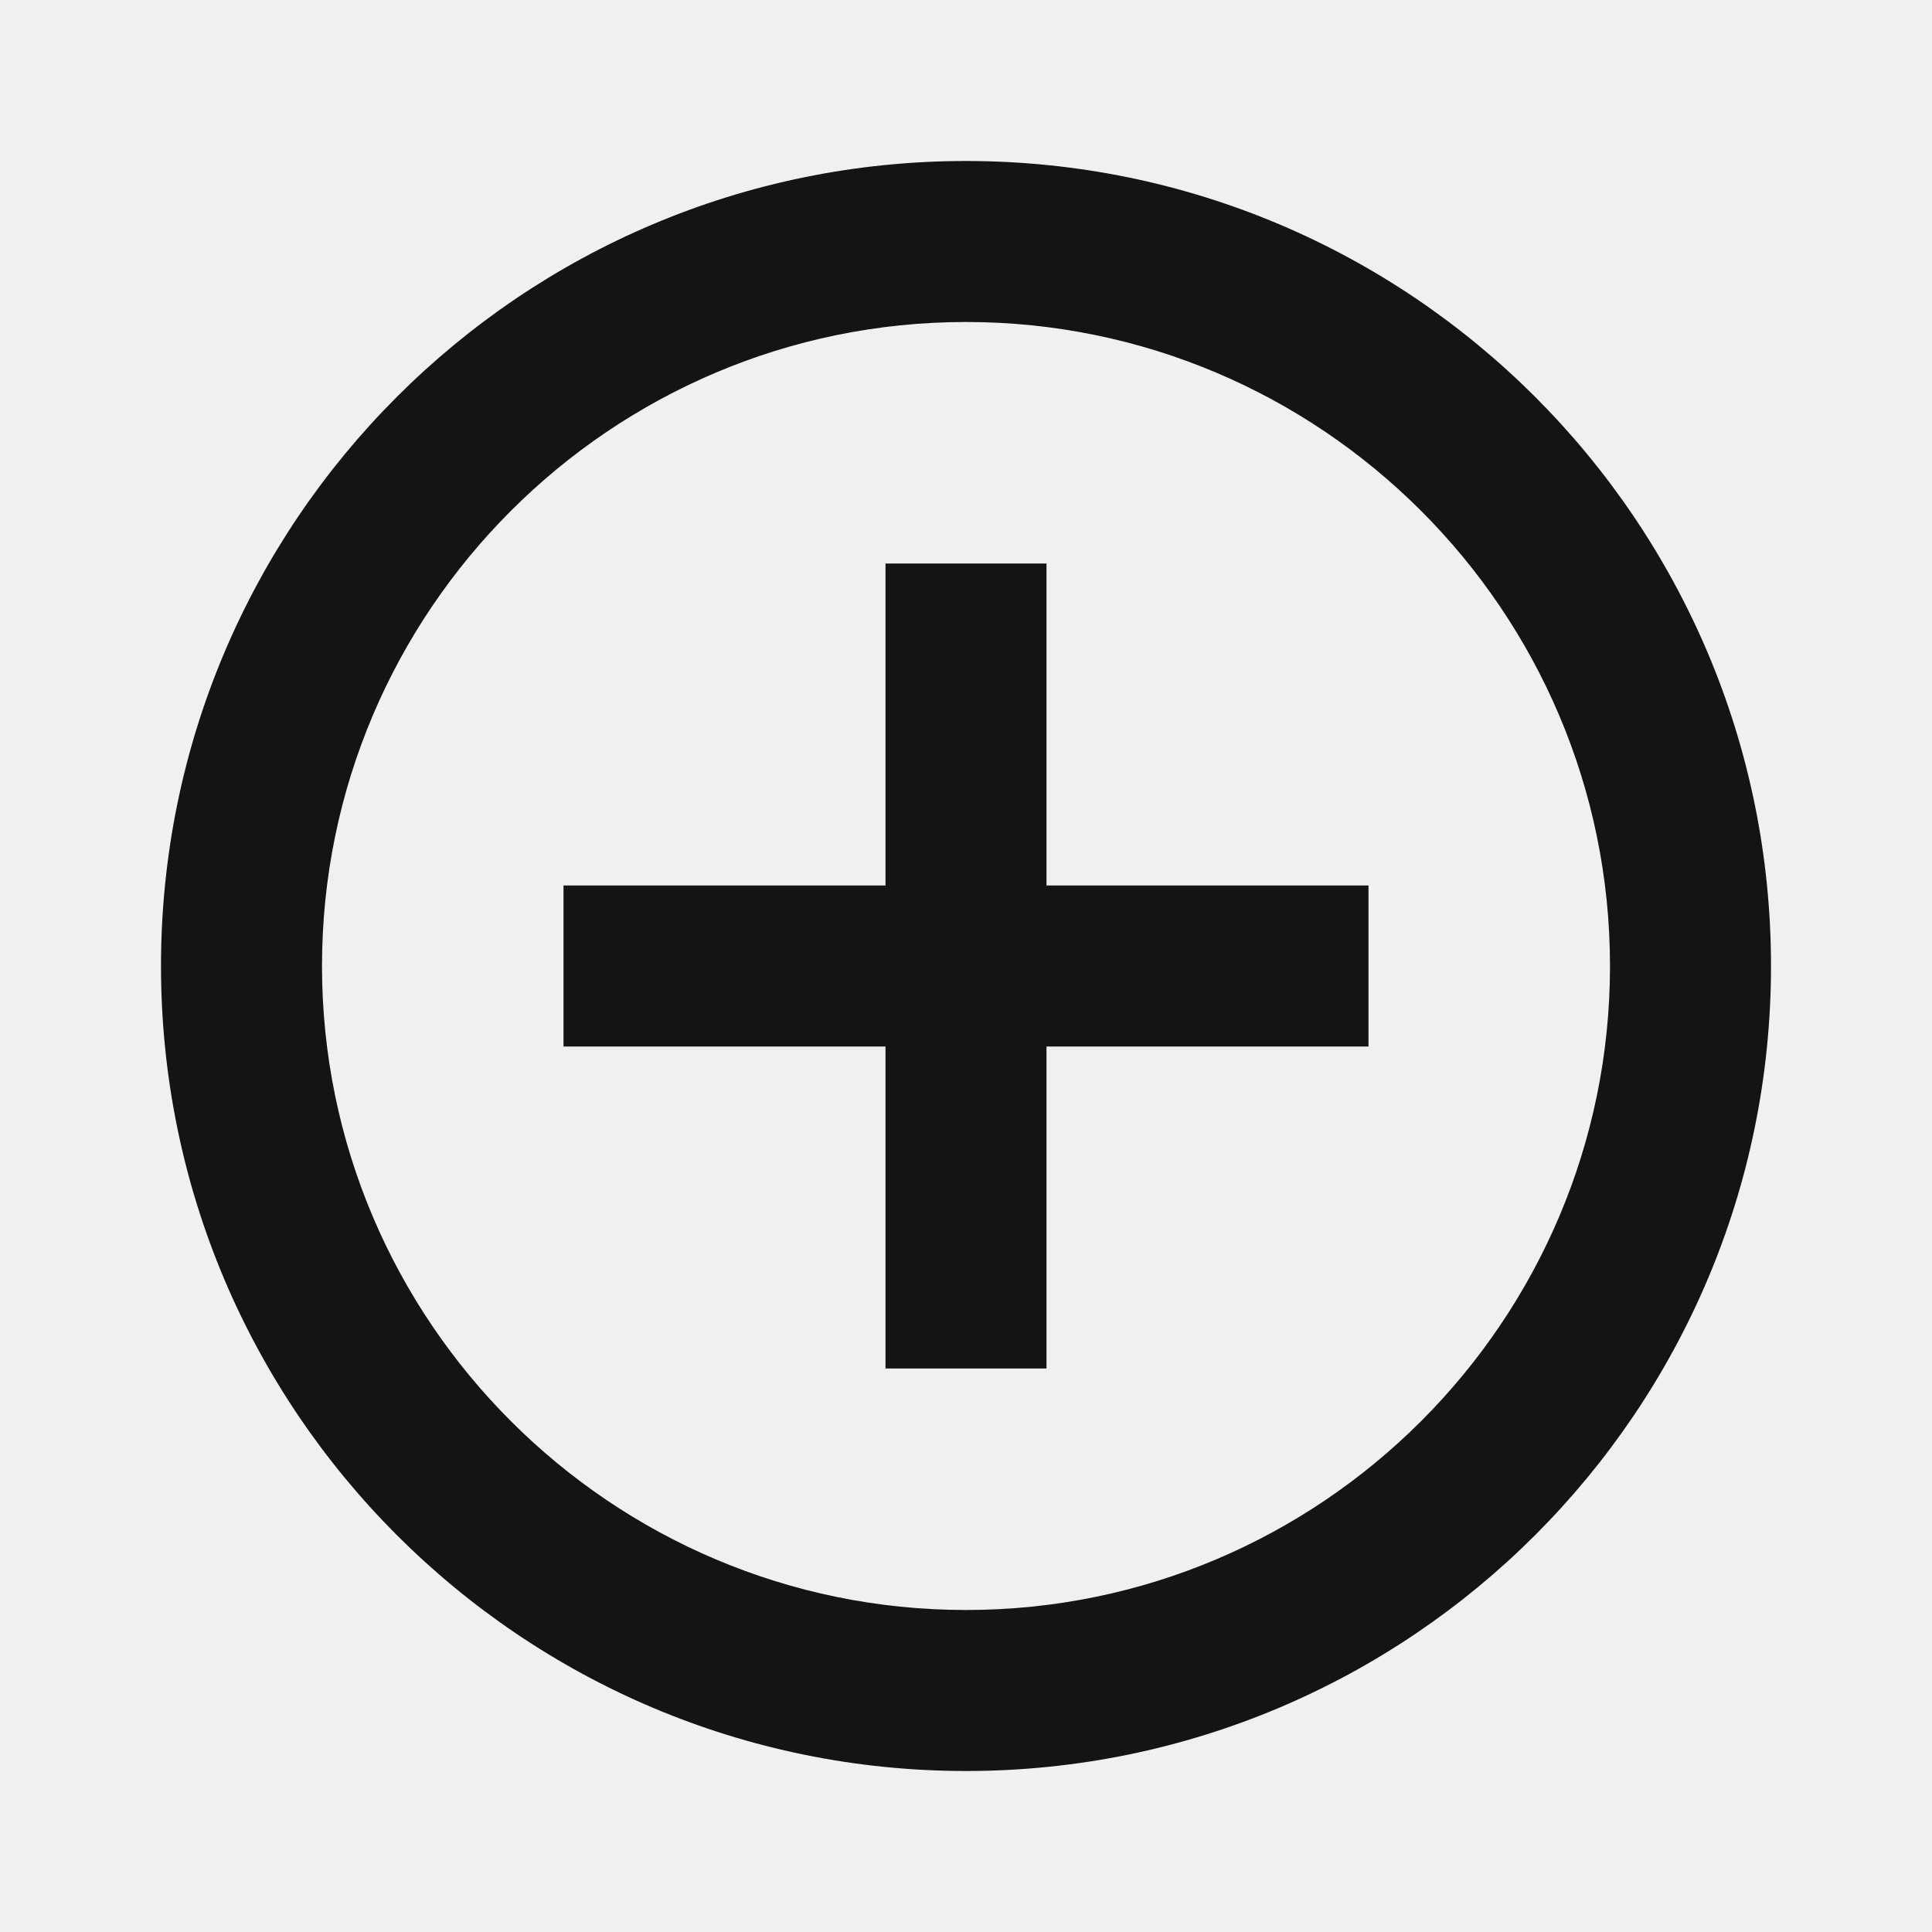
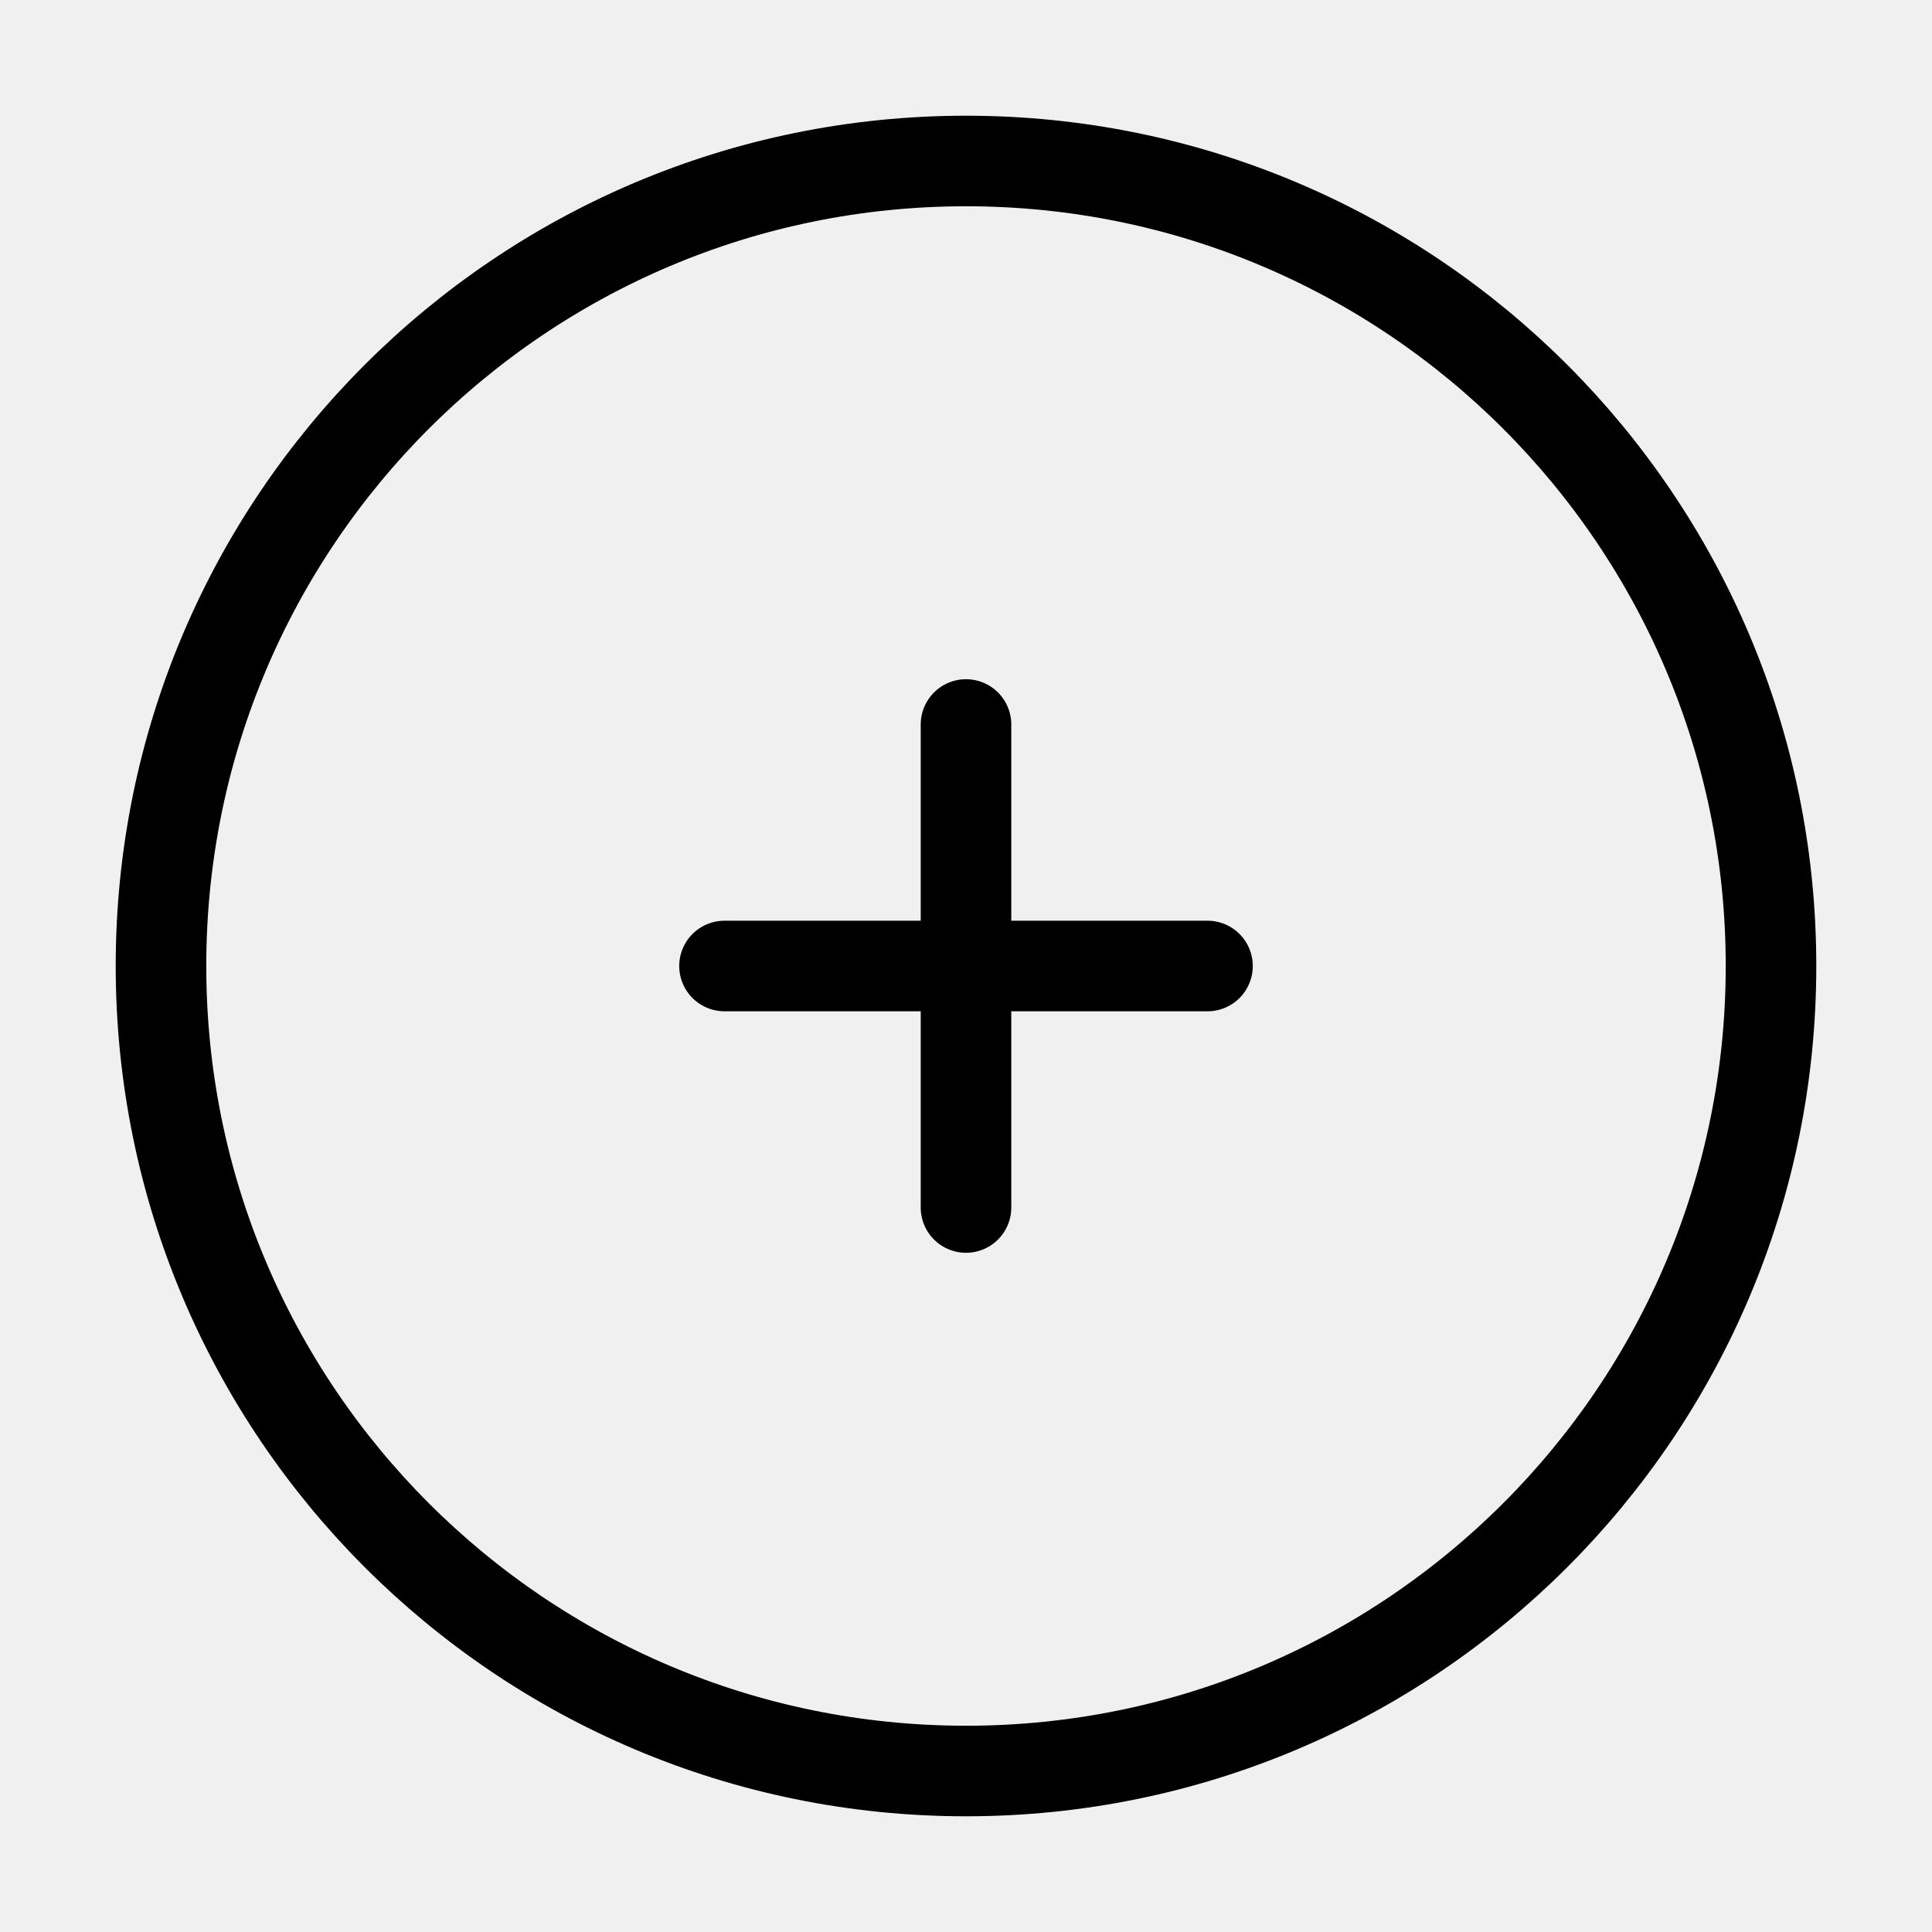
- <svg xmlns="http://www.w3.org/2000/svg" width="24" height="24" viewBox="0 0 24 24" fill="none">
-   <g clip-path="url(#clip0_209_1067)">
-     <path d="M13 7H11V11H7V13H11V17H13V13H17V11H13V7ZM12 2C6.48 2 2 6.48 2 12C2 17.52 6.48 22 12 22C17.52 22 22 17.52 22 12C22 6.48 17.52 2 12 2ZM12 20C7.59 20 4 16.41 4 12C4 7.59 7.59 4 12 4C16.41 4 20 7.59 20 12C20 16.41 16.41 20 12 20Z" fill="#141414" />
-   </g>
-   <defs>
-     <clipPath id="clip0_209_1067">
-       <rect width="24" height="24" fill="white" />
-     </clipPath>
-   </defs>
+ <svg xmlns="http://www.w3.org/2000/svg" width="64" height="64" viewBox="0 0 64 64" fill="none">
+   <path d="M32 58.667C46.727 58.667 58.667 46.728 58.667 32C58.667 17.272 46.727 5.333 32 5.333C17.272 5.333 5.333 17.272 5.333 32C5.333 46.728 17.272 58.667 32 58.667Z" stroke="black" stroke-width="3" />
+   <path d="M40 32H32M32 32H24M32 32V24M32 32V40" stroke="black" stroke-width="3" stroke-linecap="round" />
</svg>
